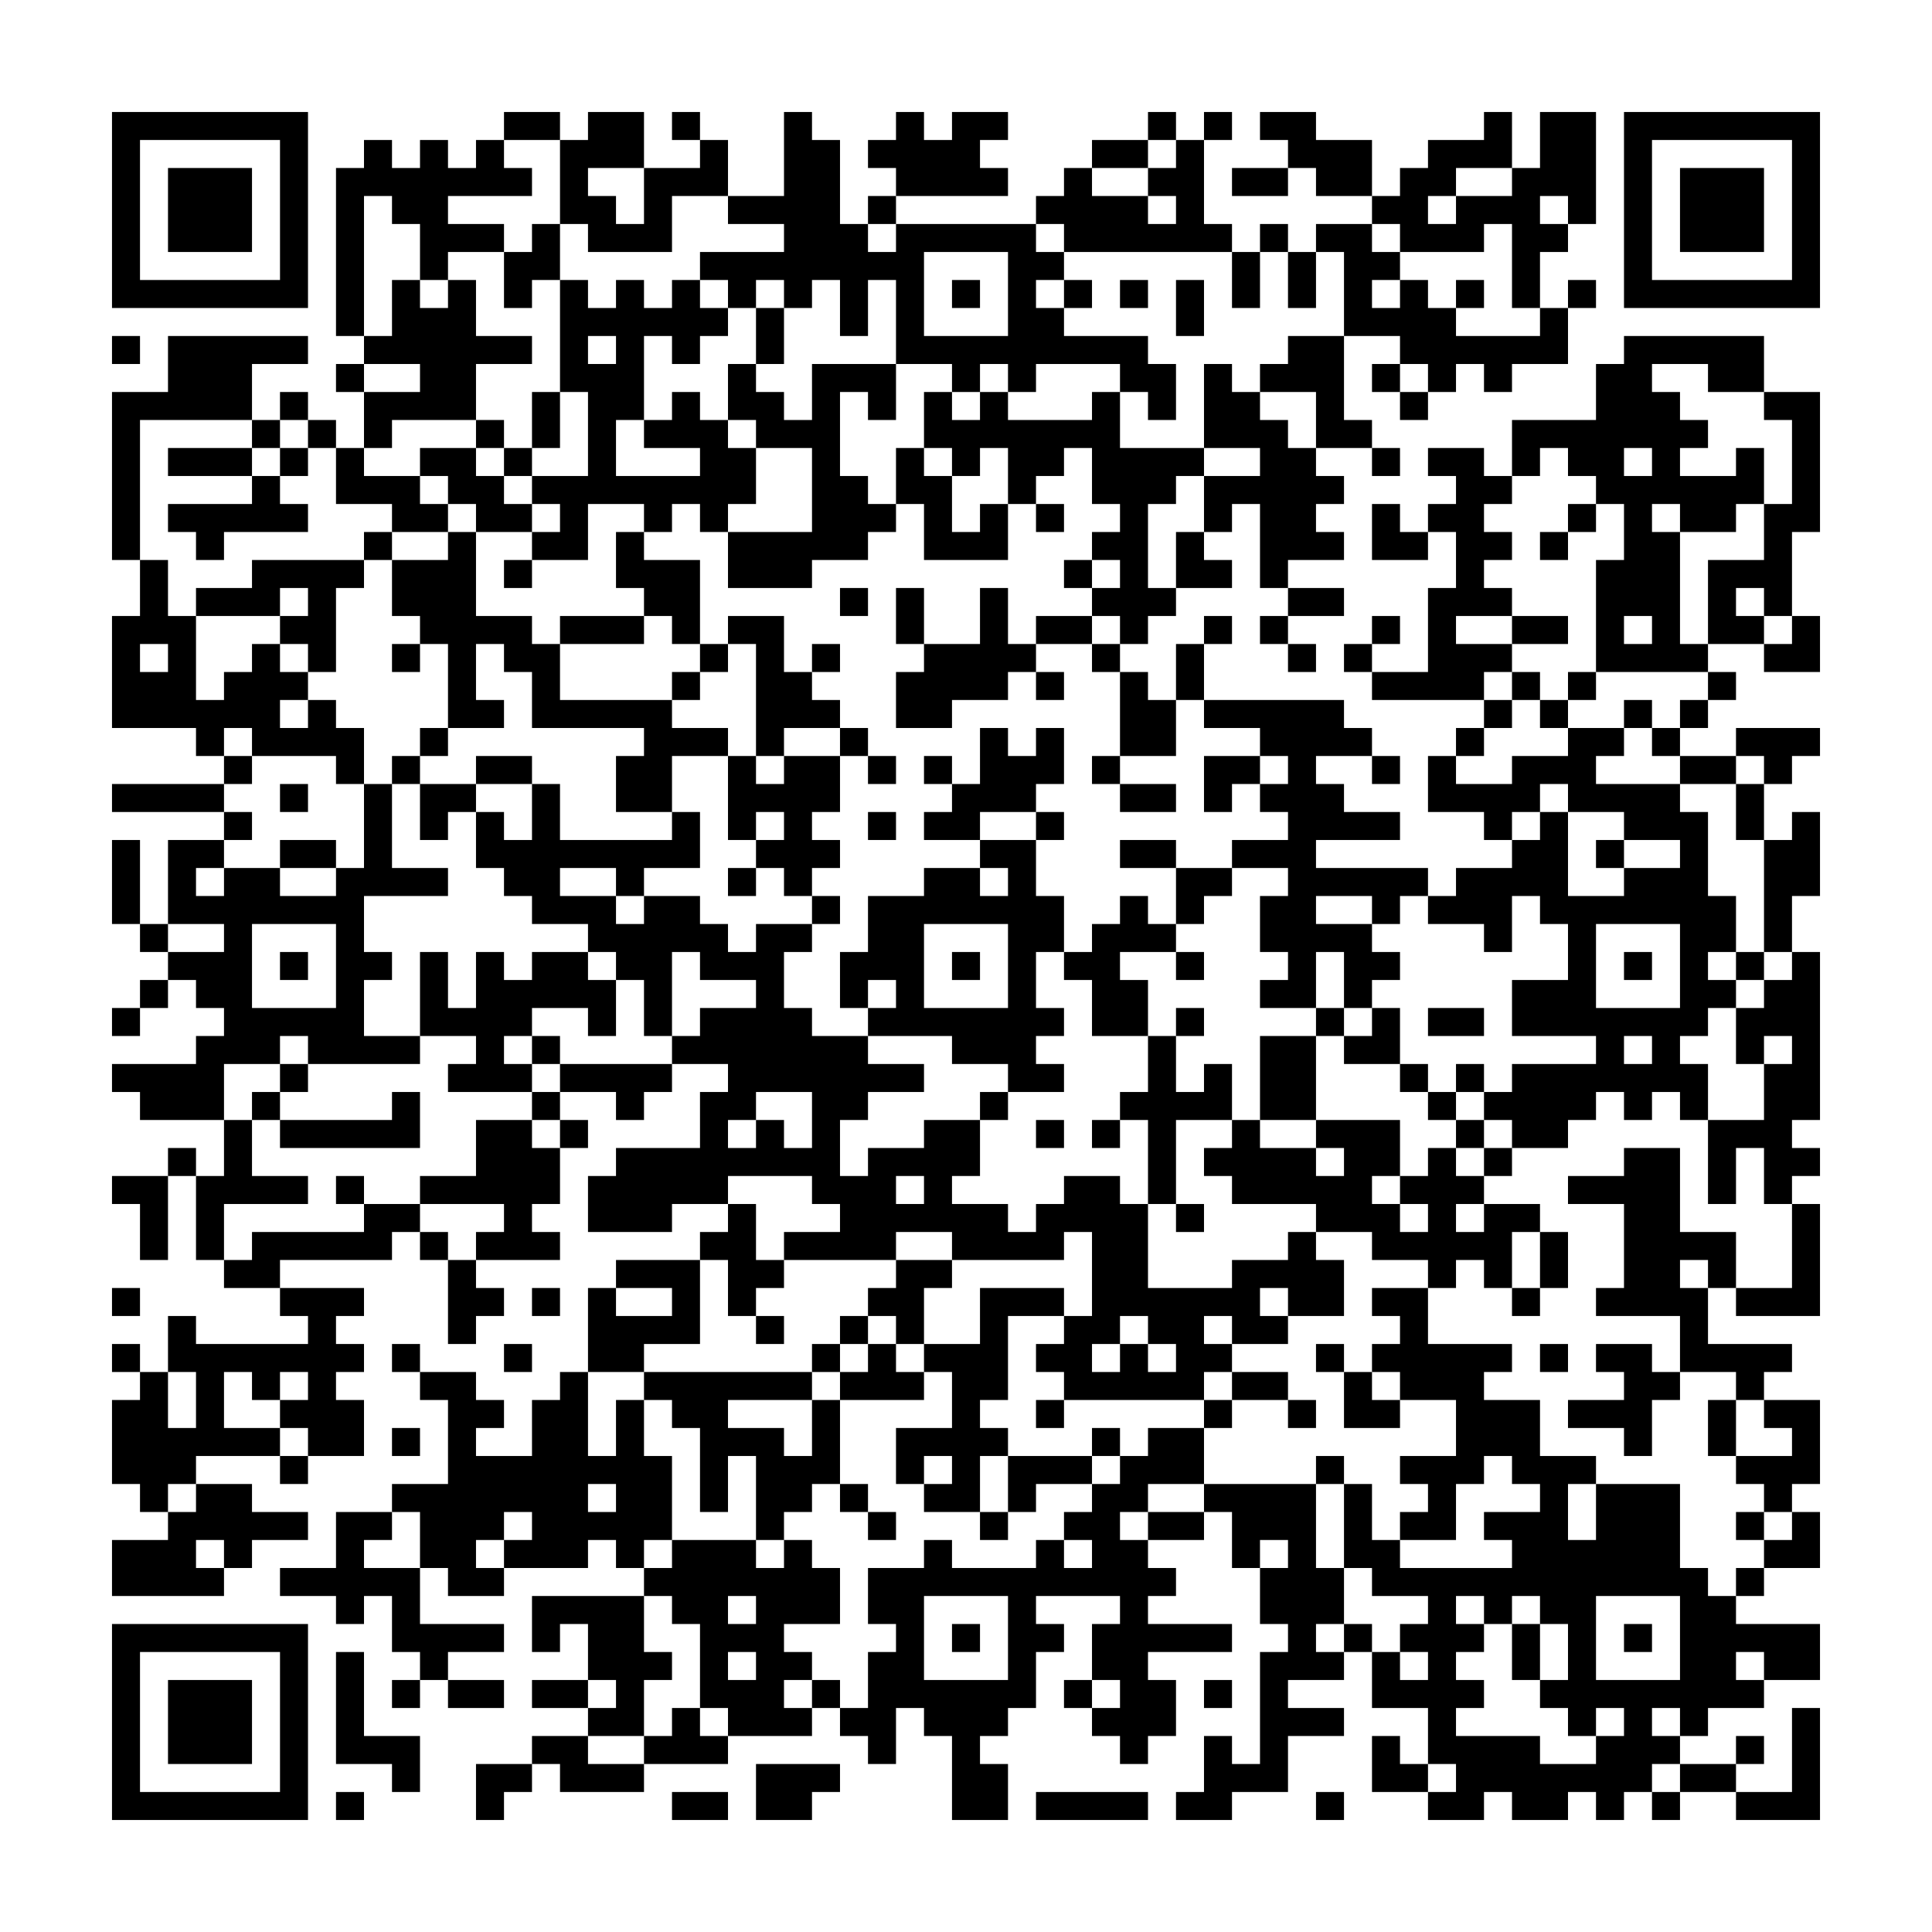
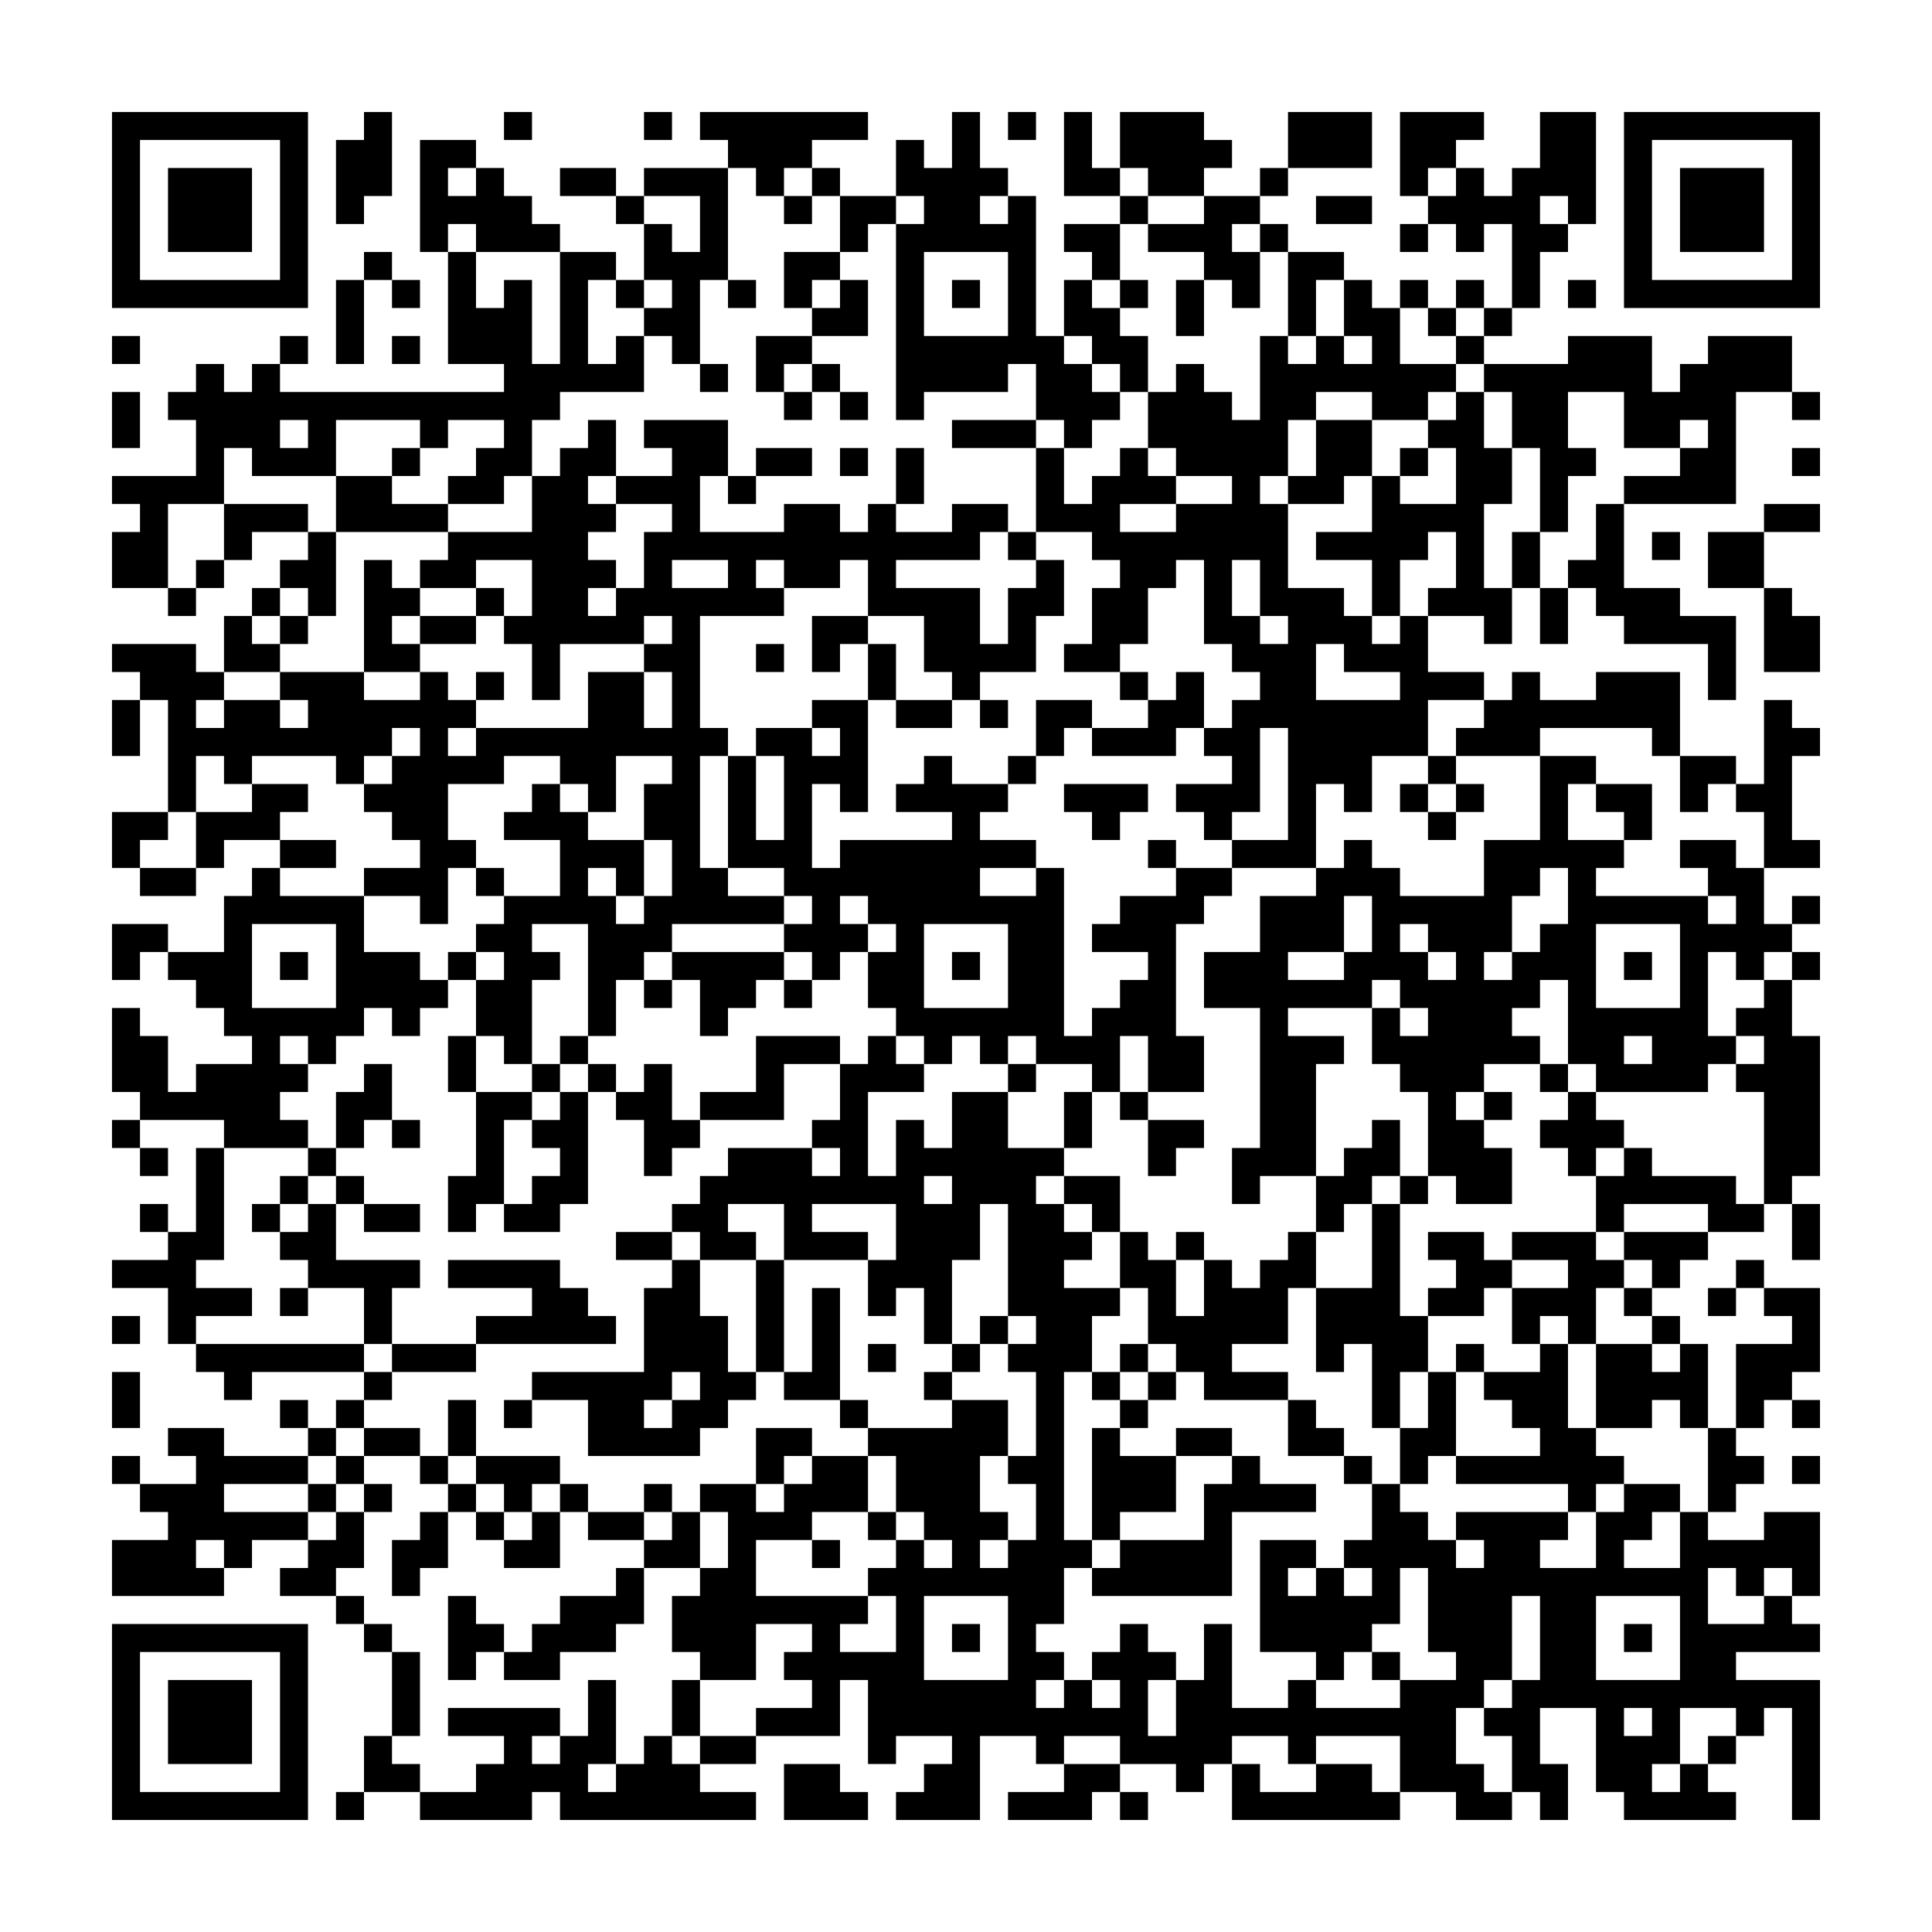
<svg xmlns="http://www.w3.org/2000/svg" viewBox="0 0 69 69">
-   <path d="M4 4h7v7h-7zM18 4h2v1h-2zM21 4h2v2h-2v1h1v1h1v-2h2v-1h1v2h-2v2h-3v-1h-1v-3h1zM24 4h1v1h-1zM28 4h1v1h1v3h1v1h1v-1h5v1h1v1h-1v1h1v1h3v1h1v2h-1v-1h-1v-1h-3v1h-1v-1h-1v1h-1v-1h-2v-3h-1v2h-1v-2h-1v1h-1v-1h-1v1h-1v-1h-1v-1h3v-1h-2v-1h2zM32 4h1v1h1v-1h2v1h-1v1h1v1h-4v-1h-1v-1h1zM41 4h1v1h-1zM43 4h1v1h-1zM45 4h2v1h2v2h-2v-1h-1v-1h-1zM53 4h1v2h-2v1h-1v1h1v-1h2v-1h1v-2h2v4h-1v-1h-1v1h1v1h-1v2h-1v-3h-1v1h-3v-1h-1v-1h1v-1h1v-1h2zM58 4h7v7h-7zM5 5v5h5v-5zM13 5h1v1h1v-1h1v1h1v-1h1v1h1v1h-3v1h2v1h-2v1h-1v-2h-1v-1h-1v5h-1v-6h1zM39 5h2v1h-2zM42 5h1v3h1v1h-6v-1h-1v-1h1v-1h1v1h2v1h1v-1h-1v-1h1zM59 5v5h5v-5zM6 6h3v3h-3zM44 6h2v1h-2zM60 6h3v3h-3zM31 7h1v1h-1zM19 8h1v2h-1v1h-1v-2h1zM45 8h1v1h-1zM47 8h2v1h1v1h-1v1h1v-1h1v1h1v1h3v-1h1v2h-2v1h-1v-1h-1v1h-1v-1h-1v-1h-2v-3h-1zM33 9v3h3v-3zM44 9h1v2h-1zM46 9h1v2h-1zM14 10h1v1h1v-1h1v2h2v1h-2v2h-3v1h-1v-2h2v-1h-2v-1h1zM20 10h1v1h1v-1h1v1h1v-1h1v1h1v1h-1v1h-1v-1h-1v3h-1v2h3v-1h-2v-1h1v-1h1v1h1v1h1v2h-1v1h-1v-1h-1v1h-1v-1h-2v2h-2v-1h1v-1h-1v-1h2v-3h-1zM34 10h1v1h-1zM38 10h1v1h-1zM40 10h1v1h-1zM42 10h1v2h-1zM52 10h1v1h-1zM56 10h1v1h-1zM27 11h1v2h-1zM4 12h1v1h-1zM6 12h5v1h-2v2h-4v5h-1v-6h2zM21 12v1h1v-1zM46 12h2v3h1v1h-2v-2h-2v-1h1zM58 12h5v2h-2v-1h-2v1h1v1h1v1h-1v1h2v-1h1v2h-1v1h-2v-1h-1v1h1v4h1v1h-4v-4h1v-2h-1v-1h-1v-1h-1v1h-1v-2h3v-2h1zM12 13h1v1h-1zM26 13h1v1h1v1h1v-2h3v2h-1v-1h-1v3h1v1h1v1h-1v1h-2v1h-3v-2h3v-3h-2v-1h-1zM43 13h1v1h1v1h1v1h1v1h1v1h-1v1h1v1h-2v1h-1v-3h-1v1h-1v-2h2v-1h-2zM49 13h1v1h-1zM10 14h1v1h-1zM19 14h1v2h-1zM33 14h1v1h1v-1h1v1h3v-1h1v2h3v1h-1v1h-1v3h1v1h-1v1h-1v-1h-1v-1h1v-1h-1v-1h1v-1h-1v-2h-1v1h-1v1h-1v-2h-1v1h-1v-1h-1zM50 14h1v1h-1zM63 14h2v5h-1v3h-1v-1h-1v1h1v1h-2v-3h2v-2h1v-3h-1zM9 15h1v1h-1zM11 15h1v1h-1zM17 15h1v1h-1zM6 16h3v1h-3zM10 16h1v1h-1zM12 16h1v1h2v1h1v1h-2v-1h-2zM15 16h2v1h1v1h1v1h-2v-1h-1v-1h-1zM18 16h1v1h-1zM32 16h1v1h1v2h1v-1h1v2h-3v-2h-1zM49 16h1v1h-1zM51 16h2v1h1v1h-1v1h1v1h-1v1h1v1h-2v1h2v1h-1v1h-4v-1h2v-3h1v-2h-1v-1h1v-1h-1zM58 16v1h1v-1zM9 17h1v1h1v1h-3v1h-1v-1h-1v-1h3zM37 18h1v1h-1zM49 18h1v1h1v1h-2zM56 18h1v1h-1zM13 19h1v1h-1zM16 19h1v3h2v1h1v2h4v1h2v1h-2v2h-2v-2h1v-1h-4v-2h-1v-1h-1v2h1v1h-2v-3h-1v-1h-1v-2h2zM22 19h1v1h2v3h-1v-1h-1v-1h-1zM42 19h1v1h1v1h-2zM55 19h1v1h-1zM5 20h1v2h1v3h1v-1h1v-1h1v1h1v1h-1v1h1v-1h1v1h1v2h-1v-1h-3v-1h-1v1h-1v-1h-3v-4h1zM9 20h4v1h-1v3h-1v-1h-1v-1h1v-1h-1v1h-3v-1h2zM18 20h1v1h-1zM38 20h1v1h-1zM30 21h1v1h-1zM32 21h1v2h-1zM35 21h1v2h1v1h-1v1h-2v1h-2v-2h1v-1h2zM46 21h2v1h-2zM20 22h3v1h-3zM26 22h2v2h1v1h1v1h-2v1h-1v-4h-1zM37 22h2v1h-2zM43 22h1v1h-1zM45 22h1v1h-1zM49 22h1v1h-1zM54 22h2v1h-2zM58 22v1h1v-1zM64 22h1v2h-2v-1h1zM5 23v1h1v-1zM14 23h1v1h-1zM25 23h1v1h-1zM29 23h1v1h-1zM39 23h1v1h-1zM42 23h1v2h-1zM46 23h1v1h-1zM48 23h1v1h-1zM24 24h1v1h-1zM37 24h1v1h-1zM40 24h1v1h1v2h-2zM54 24h1v1h-1zM56 24h1v1h-1zM61 24h1v1h-1zM43 25h5v1h1v1h-2v1h1v1h2v1h-3v1h4v1h-1v1h-1v-1h-2v1h2v1h1v1h-1v1h-1v-2h-1v2h-2v-1h1v-1h-1v-2h1v-1h-2v-1h2v-1h-1v-1h1v-1h-1v-1h-2zM53 25h1v1h-1zM55 25h1v1h-1zM58 25h1v1h-1zM60 25h1v1h-1zM15 26h1v1h-1zM30 26h1v1h-1zM35 26h1v1h1v-1h1v2h-1v1h-2v1h-2v-1h1v-1h1zM52 26h1v1h-1zM56 26h2v1h-1v1h3v1h1v3h1v2h-1v1h1v1h-1v1h-1v1h1v2h-1v-1h-1v1h-1v-1h-1v1h-1v1h-2v-1h-1v-1h1v-1h3v-1h-3v-2h2v-2h-1v-1h-1v2h-1v-1h-2v-1h1v-1h2v-1h1v-1h1v3h2v-1h2v-1h-2v-1h-2v-1h-1v1h-1v1h-1v-1h-2v-2h1v1h2v-1h2zM59 26h1v1h-1zM62 26h3v1h-1v1h-1v-1h-1zM8 27h1v1h-1zM14 27h1v1h-1zM17 27h2v1h-2zM26 27h1v1h1v-1h2v2h-1v1h1v1h-1v1h-1v-1h-1v-1h1v-1h-1v1h-1zM31 27h1v1h-1zM33 27h1v1h-1zM39 27h1v1h-1zM43 27h2v1h-1v1h-1zM49 27h1v1h-1zM60 27h2v1h-2zM4 28h4v1h-4zM10 28h1v1h-1zM13 28h1v3h2v1h-3v2h1v1h-1v2h2v1h-4v-1h-1v1h-2v2h-3v-1h-1v-1h3v-1h1v-1h-1v-1h-1v-1h2v-1h-2v-3h2v1h-1v1h1v-1h2v1h2v-1h1zM15 28h2v1h-1v1h-1zM19 28h1v2h4v-1h1v2h-2v1h-1v-1h-2v1h2v1h1v-1h2v1h1v1h1v-1h2v1h-1v2h1v1h2v1h2v1h-2v1h-1v2h1v-1h2v-1h2v2h-1v1h2v1h1v-1h1v-1h2v1h1v3h3v-1h2v-1h1v1h1v2h-2v-1h-1v1h1v1h-2v-1h-1v1h1v1h-1v1h-5v-1h-1v-1h1v-1h1v-3h-1v1h-4v-1h-2v1h-4v-1h2v-1h-1v-1h-3v1h-2v1h-3v-2h1v-1h3v-2h1v-1h-2v-1h1v-1h2v-1h-2v-1h-1v3h-1v-2h-1v-1h-1v-1h-2v-1h-1v-1h-1v-2h1v1h1zM40 28h2v1h-2zM62 28h1v2h-1zM8 29h1v1h-1zM31 29h1v1h-1zM37 29h1v1h-1zM64 29h1v3h-1v2h-1v-4h1zM4 30h1v3h-1zM10 30h2v1h-2zM35 30h2v2h1v2h-1v2h1v1h-1v1h1v1h-2v-1h-2v-1h-3v-1h1v-1h-1v1h-1v-2h1v-2h2v-1h2v1h1v-1h-1zM40 30h2v1h-2zM57 30h1v1h-1zM26 31h1v1h-1zM42 31h2v1h-1v1h-1zM29 32h1v1h-1zM40 32h1v1h1v1h-2v1h1v2h-2v-2h-1v-1h1v-1h1zM5 33h1v1h-1zM9 33v3h3v-3zM33 33v3h3v-3zM57 33v3h3v-3zM10 34h1v1h-1zM15 34h1v2h1v-2h1v1h1v-1h2v1h1v2h-1v-1h-2v1h-1v1h1v1h-3v-1h1v-1h-2zM34 34h1v1h-1zM42 34h1v1h-1zM58 34h1v1h-1zM62 34h1v1h-1zM64 34h1v6h-1v1h1v1h-1v1h-1v-2h-1v2h-1v-3h2v-2h1v-1h-1v1h-1v-2h1v-1h1zM5 35h1v1h-1zM4 36h1v1h-1zM42 36h1v1h-1zM47 36h1v1h-1zM49 36h1v2h-2v-1h1zM51 36h2v1h-2zM19 37h1v1h-1zM41 37h1v2h1v-1h1v2h-2v3h-1v-3h-1v-1h1zM45 37h2v3h-2zM58 37v1h1v-1zM10 38h1v1h-1zM20 38h4v1h-1v1h-1v-1h-2zM50 38h1v1h-1zM52 38h1v1h-1zM9 39h1v1h-1zM14 39h1v2h-5v-1h4zM19 39h1v1h-1zM27 39v1h-1v1h1v-1h1v1h1v-2zM35 39h1v1h-1zM51 39h1v1h-1zM8 40h1v2h2v1h-3v2h-1v-3h1zM17 40h2v1h1v2h-1v1h1v1h-3v-1h1v-1h-3v-1h2zM20 40h1v1h-1zM37 40h1v1h-1zM39 40h1v1h-1zM44 40h1v1h2v1h1v-1h-1v-1h3v2h-1v1h1v1h1v-1h-1v-1h1v-1h1v1h1v1h-1v1h1v-1h2v1h-1v2h-1v-1h-1v1h-1v-1h-2v-1h-2v-1h-3v-1h-1v-1h1zM52 40h1v1h-1zM6 41h1v1h-1zM53 41h1v1h-1zM58 41h2v3h2v2h-1v-1h-1v1h1v2h3v1h-1v1h-1v-1h-2v-2h-3v-1h1v-3h-2v-1h2zM4 42h2v3h-1v-2h-1zM12 42h1v1h-1zM32 42v1h1v-1zM13 43h2v1h-1v1h-4v1h-2v-1h1v-1h4zM26 43h1v2h1v1h-1v1h-1v-2h-1v-1h1zM42 43h1v1h-1zM64 43h1v4h-3v-1h2zM15 44h1v1h-1zM55 44h1v2h-1zM16 45h1v1h1v1h-1v1h-1zM22 45h3v3h-2v1h-2v-3h1v1h2v-1h-2zM32 45h2v1h-1v2h-1v-1h-1v-1h1zM4 46h1v1h-1zM10 46h3v1h-1v1h1v1h-1v1h1v2h-2v-1h-1v-1h1v-1h-1v1h-1v-1h-1v2h2v1h-3v1h-1v1h-1v-1h-1v-3h1v-1h1v2h1v-2h-1v-2h1v1h4v-1h-1zM19 46h1v1h-1zM35 46h3v1h-2v3h-1v1h1v1h-1v2h-2v-1h1v-1h-1v1h-1v-2h2v-2h-1v-1h2zM49 46h2v2h3v1h-1v1h2v2h2v1h-1v2h1v-2h3v3h1v1h1v1h3v2h-2v-1h-1v1h1v1h-2v1h-1v-1h-1v1h1v1h-1v1h-1v1h-1v-1h-1v1h-2v-1h-1v1h-2v-1h1v-1h-1v-2h-2v-2h1v1h1v-1h-1v-1h1v-1h-2v-1h-1v-3h1v2h1v1h4v-1h-1v-1h2v-1h-1v-1h-1v1h-1v2h-2v-1h1v-1h-1v-1h2v-2h-2v-1h-1v-1h1v-1h-1zM54 46h1v1h-1zM27 47h1v1h-1zM30 47h1v1h-1zM40 47v1h-1v1h1v-1h1v1h1v-1h-1v-1zM4 48h1v1h-1zM14 48h1v1h-1zM18 48h1v1h-1zM29 48h1v1h-1zM31 48h1v1h1v1h-3v-1h1zM47 48h1v1h-1zM55 48h1v1h-1zM57 48h2v1h1v1h-1v2h-1v-1h-2v-1h2v-1h-1zM15 49h2v1h1v1h-1v1h2v-2h1v-1h1v3h1v-2h1v2h1v3h-1v1h-1v-1h-1v1h-3v-1h1v-1h-1v1h-1v1h1v1h-2v-1h-1v-2h-1v-1h2v-3h-1zM23 49h6v1h-3v1h2v1h1v-2h1v3h-1v1h-1v1h-1v-3h-1v2h-1v-3h-1v-1h-1zM44 49h2v1h-2zM48 49h1v1h1v1h-2zM37 50h1v1h-1zM43 50h1v1h-1zM46 50h1v1h-1zM61 50h1v2h-1zM63 50h2v3h-1v1h-1v-1h-1v-1h2v-1h-1zM14 51h1v1h-1zM39 51h1v1h-1zM41 51h2v2h-2v1h-1v1h1v1h1v1h-1v1h3v1h-3v1h1v2h-1v1h-1v-1h-1v-1h1v-1h-1v-2h1v-1h-3v1h1v1h-1v2h-1v1h-1v1h1v2h-2v-3h-1v-1h-1v2h-1v-1h-1v-1h1v-2h1v-1h-1v-2h2v-1h1v1h3v-1h1v1h1v-1h-1v-1h1v-1h1v-1h1zM10 52h1v1h-1zM36 52h3v1h-2v1h-1zM47 52h1v1h-1zM7 53h2v1h2v1h-2v1h-1v-1h-1v1h1v1h-4v-2h2v-1h1zM21 53v1h1v-1zM30 53h1v1h-1zM43 53h4v3h1v2h-1v1h1v1h-2v1h2v1h-2v2h-2v1h-2v-1h1v-2h1v1h1v-4h1v-1h-1v-2h1v-1h-1v1h-1v-2h-1zM12 54h2v1h-1v1h2v2h3v1h-2v1h-1v-1h-1v-2h-1v1h-1v-1h-2v-1h2zM31 54h1v1h-1zM35 54h1v1h-1zM41 54h2v1h-2zM62 54h1v1h-1zM64 54h1v2h-2v-1h1zM24 55h3v1h1v-1h1v1h1v2h-2v1h1v1h-1v1h1v1h-3v-1h-1v-3h-1v-1h-1v-1h1zM62 56h1v1h-1zM19 57h4v2h1v1h-1v2h-2v-1h1v-1h-1v-2h-1v1h-1zM26 57v1h1v-1zM33 57v3h3v-3zM52 57v1h1v1h-1v1h1v1h-1v1h3v1h2v-1h1v-1h-1v1h-1v-1h-1v-1h1v-2h-1v-1h-1v1h-1v-1zM57 57v3h3v-3zM4 58h7v7h-7zM34 58h1v1h-1zM48 58h1v1h-1zM54 58h1v2h-1zM58 58h1v1h-1zM5 59v5h5v-5zM12 59h1v3h2v2h-1v-1h-2zM26 59v1h1v-1zM6 60h3v3h-3zM14 60h1v1h-1zM16 60h2v1h-2zM19 60h2v1h-2zM29 60h1v1h-1zM38 60h1v1h-1zM43 60h1v1h-1zM24 61h1v1h1v1h-3v-1h1zM64 61h1v4h-3v-1h2zM19 62h2v1h2v1h-3v-1h-1zM49 62h1v1h1v1h-2zM62 62h1v1h-1zM17 63h2v1h-1v1h-1zM27 63h3v1h-1v1h-2zM60 63h2v1h-2zM12 64h1v1h-1zM24 64h2v1h-2zM37 64h4v1h-4zM47 64h1v1h-1zM59 64h1v1h-1z" />
+   <path d="M4 4h7v7h-7zM13 4h1v3h-1v1h-1v-3h1zM18 4h1v1h-1zM23 4h1v1h-1zM25 4h6v1h-2v1h-1v1h-1v-1h-1v-1h-1zM34 4h1v2h1v1h-1v1h1v-1h1v5h1v1h1v1h1v1h-1v1h-1v-1h-1v-2h-1v1h-3v1h-1v-7h1v-1h-1v-2h1v1h1zM36 4h1v1h-1zM38 4h1v2h1v1h-2zM40 4h3v1h1v1h-1v1h-2v-1h-1zM46 4h3v2h-3zM50 4h3v1h-1v1h-1v1h-1zM55 4h2v4h-1v-1h-1v1h1v1h-1v2h-1v-3h-1v1h-1v-1h-1v-1h1v-1h1v1h1v-1h1zM58 4h7v7h-7zM5 5v5h5v-5zM15 5h2v1h-1v1h1v-1h1v1h1v1h1v1h-3v-1h-1v1h-1zM59 5v5h5v-5zM6 6h3v3h-3zM20 6h2v1h-2zM23 6h3v4h-1v3h-1v-1h-1v-1h1v-1h-1v-2h1v1h1v-2h-2zM29 6h1v1h-1zM45 6h1v1h-1zM60 6h3v3h-3zM22 7h1v1h-1zM28 7h1v1h-1zM30 7h2v1h-1v1h-1zM40 7h1v1h-1zM43 7h2v1h-1v1h1v2h-1v-1h-1v-1h-2v-1h2zM47 7h2v1h-2zM38 8h2v2h-1v-1h-1zM45 8h1v1h-1zM50 8h1v1h-1zM13 9h1v1h-1zM16 9h1v2h1v-1h1v3h1v-4h2v1h-1v3h1v-1h1v2h-3v1h-1v2h-1v1h-2v-1h1v-1h1v-1h-2v1h-1v-1h-3v2h-3v-1h-1v2h-2v3h-2v-2h1v-1h-1v-1h3v-2h-1v-1h1v-1h1v1h1v-1h1v1h8v-1h-2zM28 9h2v1h-1v1h-1zM33 9v3h3v-3zM46 9h2v1h-1v2h-1zM12 10h1v3h-1zM14 10h1v1h-1zM22 10h1v1h-1zM26 10h1v1h-1zM30 10h1v2h-2v-1h1zM34 10h1v1h-1zM38 10h1v1h1v1h1v2h-1v-1h-1v-1h-1zM40 10h1v1h-1zM42 10h1v2h-1zM48 10h1v1h1v2h2v1h-1v1h-2v-1h-2v1h-1v2h-1v1h1v3h2v1h1v1h1v-1h1v2h2v1h-2v2h-2v2h-1v-1h-1v3h-3v-1h2v-4h-1v3h-1v1h-1v-1h-1v-1h2v-1h-1v-1h1v-1h1v-1h-1v-1h-1v-3h-1v1h-1v2h-1v1h-2v-1h1v-2h1v-1h-1v-1h-2v-3h1v2h1v-1h1v-1h1v1h1v1h-2v1h2v-1h2v-1h-2v-1h-1v-2h1v-1h1v1h1v1h1v-3h1v1h1v-1h1v1h1v-1h-1zM50 10h1v1h-1zM52 10h1v1h-1zM56 10h1v1h-1zM51 11h1v1h-1zM53 11h1v1h-1zM4 12h1v1h-1zM10 12h1v1h-1zM14 12h1v1h-1zM27 12h2v1h-1v1h-1zM52 12h1v1h-1zM56 12h3v2h1v-1h1v-1h3v2h-2v4h-4v-1h2v-1h1v-1h-1v1h-2v-2h-2v2h1v1h-1v2h-1v-3h-1v-2h-1v-1h3zM25 13h1v1h-1zM29 13h1v1h-1zM4 14h1v2h-1zM28 14h1v1h-1zM30 14h1v1h-1zM52 14h1v2h1v2h-1v3h1v2h-1v-1h-2v-1h1v-2h-1v1h-1v2h-1v-2h-2v-1h2v-2h1v1h2v-2h-1v-1h1zM64 14h1v1h-1zM10 15v1h1v-1zM21 15h1v2h-1v1h1v1h-1v1h1v1h-1v1h1v-1h1v-2h1v-1h-2v-1h2v-1h-1v-1h3v2h-1v2h3v-1h2v1h1v-1h1v1h2v-1h2v1h-1v1h-3v1h3v2h1v-2h1v-1h1v2h-1v2h-2v1h-1v-1h-1v-2h-2v-2h-1v1h-2v-1h-1v1h1v1h-3v4h1v1h-1v4h1v1h2v1h-4v1h-1v1h-1v2h-1v-4h-2v1h1v1h-1v3h-1v-1h-1v-2h1v-1h-1v-1h1v-1h2v-2h-2v-1h1v-1h1v1h1v1h2v2h-1v-1h-1v1h1v1h1v-1h1v-2h-1v-2h1v-1h-2v2h-1v-1h-1v-1h-2v1h-2v2h1v1h-1v2h-1v-1h-2v-1h2v-1h-1v-1h-1v-1h1v-1h1v-1h-1v1h-1v1h-1v-1h-3v1h-1v-1h-1v2h-1v-4h-1v-1h-1v-1h3v1h1v1h-1v1h1v-1h2v1h1v-1h-1v-1h3v1h2v-1h1v1h1v1h-1v1h1v-1h4v-2h2v2h1v-2h-1v-1h1v-1h-1v1h-3v2h-1v-2h-1v-1h1v-2h-2v1h-2v-1h1v-1h3v-2h1v-1h1zM34 15h3v1h-3zM47 15h2v2h-1v1h-2v-1h1zM14 16h1v1h-1zM27 16h2v1h-2zM30 16h1v1h-1zM32 16h1v2h-1zM50 16h1v1h-1zM64 16h1v1h-1zM12 17h2v1h2v1h-4zM26 17h1v1h-1zM8 18h3v1h-2v1h-1zM57 18h1v3h2v1h2v3h-1v-2h-3v-1h-1v-1h-1v-1h1zM63 18h2v1h-2zM11 19h1v3h-1v-1h-1v-1h1zM36 19h1v1h-1zM54 19h1v2h-1zM59 19h1v1h-1zM61 19h2v2h-2zM7 20h1v1h-1zM13 20h1v1h1v1h-1v1h1v1h-2zM24 20v1h2v-1zM44 20v2h1v1h1v-1h-1v-2zM6 21h1v1h-1zM9 21h1v1h-1zM17 21h1v1h-1zM55 21h1v2h-1zM63 21h1v1h1v2h-2zM8 22h1v1h1v1h-2zM10 22h1v1h-1zM15 22h2v1h-2zM29 22h2v1h-1v1h-1zM27 23h1v1h-1zM31 23h1v2h-1zM47 23v2h3v-1h-2v-1zM17 24h1v1h-1zM40 24h1v1h-1zM42 24h1v2h-1v1h-3v-1h2v-1h1zM54 24h1v1h2v-1h3v3h-1v-1h-4v1h-3v-1h1v-1h1zM4 25h1v2h-1zM29 25h2v4h-1v-1h-1v3h1v-1h4v-1h-2v-1h1v-1h1v1h2v1h-1v1h2v1h-2v1h2v-1h1v6h1v-1h1v-1h1v-1h-2v-1h1v-1h2v-1h2v1h-1v1h-1v4h1v2h-2v-2h-1v2h-1v-1h-2v-1h-1v1h-1v-1h-1v1h-1v-1h-1v-1h-1v-2h1v-1h-1v-1h-1v1h1v1h-1v1h-1v-1h-1v-1h1v-1h-1v-1h-2v-4h1v3h1v-3h-1v-1h2v1h1v-1h-1zM32 25h2v1h-2zM35 25h1v1h-1zM37 25h2v1h-1v1h-1zM63 25h1v1h1v1h-1v3h1v1h-2v-2h-1v-1h1zM36 27h1v1h-1zM51 27h1v1h-1zM55 27h2v1h-1v2h2v1h-1v1h4v1h1v-1h-1v-1h-1v-1h2v1h1v2h1v1h-1v1h-1v-1h-1v3h1v1h-1v1h-4v-1h-1v-3h-1v1h-1v1h1v1h-2v1h-1v1h1v1h1v2h-2v-1h-1v-3h-1v-1h-1v-2h1v1h1v-1h-1v-1h-1v1h-3v1h2v1h-1v4h-2v1h-1v-2h1v-5h-2v-2h2v-2h2v-1h1v-1h1v1h1v1h3v-2h2zM60 27h2v1h-1v1h-1zM9 28h2v1h-1v1h-2v1h-1v-2h2zM38 28h3v1h-1v1h-1v-1h-1zM50 28h1v1h-1zM52 28h1v1h-1zM57 28h2v2h-1v-1h-1zM4 29h2v1h-1v1h-1zM51 29h1v1h-1zM10 30h2v1h-2zM41 30h1v1h-1zM5 31h2v1h-2zM9 31h1v1h3v2h2v1h1v1h-1v1h-1v-1h-1v1h-1v1h-1v-1h-1v1h1v1h-1v1h1v1h-3v-1h-3v-1h-1v-3h1v1h1v2h1v-1h2v-1h-1v-1h-1v-1h-1v-1h2v-2h1zM17 31h1v1h-1zM55 31v1h-1v2h-1v1h1v-1h1v-1h1v-2zM48 32v2h-2v1h2v-1h1v-2zM64 32h1v1h-1zM4 33h2v1h-1v1h-1zM9 33v3h3v-3zM33 33v3h3v-3zM50 33v1h1v1h1v-1h-1v-1zM57 33v3h3v-3zM10 34h1v1h-1zM16 34h1v1h-1zM24 34h4v1h-1v1h-1v1h-1v-2h-1zM34 34h1v1h-1zM58 34h1v1h-1zM64 34h1v1h-1zM23 35h1v1h-1zM28 35h1v1h-1zM63 35h1v2h1v5h-1v1h-1v-4h-1v-1h1v-1h-1v-1h1zM16 37h1v2h-1zM20 37h1v1h-1zM27 37h3v1h-2v2h-3v-1h2zM31 37h1v1h1v1h-2v3h1v-2h1v1h1v-2h2v2h2v1h-1v1h1v1h1v1h-1v1h2v1h-1v2h-1v6h1v1h-1v2h-1v1h1v1h-1v1h1v-1h1v1h1v-1h-1v-1h1v-1h1v1h1v1h-1v2h1v-2h1v-2h1v3h2v-1h1v1h3v-1h2v-1h-1v-3h-1v2h-1v1h-1v1h-1v-1h-2v-4h2v1h-1v1h1v-1h1v1h1v-1h-1v-1h1v-2h1v1h1v1h1v1h1v-1h-1v-1h4v1h-1v1h2v-2h1v-1h2v1h-1v1h-1v1h2v-2h1v1h2v-1h2v3h-1v-1h-1v1h-1v-1h-1v2h2v-1h1v1h1v1h-3v1h3v5h-1v-4h-1v1h-1v-1h-2v2h-1v1h1v-1h1v1h1v1h-4v-1h-1v-3h-2v2h1v2h-1v-1h-1v-2h-1v-1h1v-1h1v-3h-1v3h-1v1h-1v2h1v1h1v1h-2v-1h-2v-2h-3v1h-1v-1h-2v1h-1v1h-1v-1h-2v-1h-2v1h-1v-1h-2v3h-3v-1h1v-1h1v-1h-2v1h-1v-3h-1v2h-3v-1h2v-1h-1v-1h1v-1h-2v2h-2v-1h-1v-2h1v-1h1v-2h-1v-1h2v1h1v-1h1v-1h2v2h-2v1h-2v2h4v1h-1v1h2v-2h-1v-1h1v-1h1v1h1v-1h-1v-1h-1v-2h-1v-1h3v-1h2v2h-1v2h1v1h-1v1h1v-1h1v-2h-1v-1h1v-3h-1v-1h1v-1h-1v-4h-1v2h-1v3h-1v-2h-1v1h-1v-2h1v-2h-3v1h2v1h-3v-2h-2v1h1v1h-2v-1h-1v-1h1v-1h1v-1h3v1h1v-1h-1v-1h1v-2h1zM58 37v1h1v-1zM13 38h1v2h-1v1h-1v-2h1zM19 38h1v1h-1zM21 38h1v1h-1zM23 38h1v2h1v1h-1v1h-1v-2h-1v-1h1zM36 38h1v1h-1zM55 38h1v1h-1zM17 39h2v1h-1v3h-1v1h-1v-2h1zM20 39h1v4h-1v1h-2v-1h1v-1h1v-1h-1v-1h1zM38 39h1v2h-1zM40 39h1v1h-1zM53 39h1v1h-1zM56 39h1v1h1v1h-1v1h-1v-1h-1v-1h1zM4 40h1v1h-1zM14 40h1v1h-1zM41 40h2v1h-1v1h-1zM49 40h1v2h-1v1h-1v1h-1v-2h1v-1h1zM5 41h1v1h-1zM7 41h1v4h-1v1h2v1h-2v1h-1v-2h-2v-1h2v-1h1zM11 41h1v1h-1zM58 41h1v1h3v1h1v1h-2v-1h-3v1h-1v-2h1zM10 42h1v1h-1zM12 42h1v1h-1zM33 42v1h1v-1zM38 42h2v2h-1v-1h-1zM50 42h1v1h-1zM5 43h1v1h-1zM9 43h1v1h-1zM11 43h1v2h3v1h-1v2h-1v-2h-2v-1h-1v-1h1zM13 43h2v1h-2zM49 43h1v4h1v2h-1v2h-1v-3h-1v1h-1v-3h2zM64 43h1v2h-1zM22 44h2v1h-2zM40 44h1v1h1v2h1v-2h1v1h1v-1h1v-1h1v2h-1v2h-2v1h2v1h-3v-1h-1v-1h-1v-2h-1zM42 44h1v1h-1zM51 44h2v1h1v1h-1v1h-2v-1h1v-1h-1zM54 44h3v1h1v1h-1v2h-1v-1h-1v1h-1v-2h2v-1h-2zM58 44h3v1h-1v1h-1v-1h-1zM16 45h4v1h1v1h1v1h-5v-1h2v-1h-3zM24 45h1v2h1v2h1v1h-1v1h-1v1h-4v-2h-2v-1h4v-3h1zM27 45h1v4h-1zM62 45h1v1h-1zM10 46h1v1h-1zM29 46h1v4h-2v-1h1zM58 46h1v1h-1zM61 46h1v1h-1zM63 46h2v3h-1v1h-1v1h-1v-3h2v-1h-1zM4 47h1v1h-1zM35 47h1v1h-1zM59 47h1v1h-1zM7 48h6v1h-4v1h-1v-1h-1zM14 48h3v1h-3zM31 48h1v1h-1zM34 48h1v1h-1zM40 48h1v1h-1zM52 48h1v1h-1zM55 48h1v3h1v1h1v1h-1v1h-1v-1h-4v-1h3v-1h-1v-1h-1v-1h2zM57 48h2v1h1v-1h1v3h-1v-1h-1v1h-2zM4 49h1v2h-1zM13 49h1v1h-1zM24 49v1h-1v1h1v-1h1v-1zM33 49h1v1h-1zM39 49h1v1h-1zM41 49h1v1h-1zM51 49h1v3h-1v1h-1v-2h1zM10 50h1v1h-1zM12 50h1v1h-1zM16 50h1v2h-1zM18 50h1v1h-1zM30 50h1v1h-1zM40 50h1v1h-1zM46 50h1v1h1v1h-2zM64 50h1v1h-1zM6 51h2v1h3v1h-3v1h3v1h-2v1h-1v-1h-1v1h1v1h-4v-2h2v-1h-1v-1h2v-1h-1zM11 51h1v1h-1zM13 51h2v1h-2zM27 51h2v1h-1v1h-1zM39 51h1v1h2v2h-2v1h-1zM42 51h2v1h-2zM61 51h1v1h1v1h-1v1h-1zM4 52h1v1h-1zM12 52h1v1h-1zM15 52h1v1h-1zM17 52h3v1h-1v1h-1v-1h-1zM44 52h1v1h2v1h-3v3h-5v-1h1v-1h3v-2h1zM48 52h1v1h-1zM64 52h1v1h-1zM11 53h1v1h-1zM13 53h1v1h-1zM16 53h1v1h-1zM20 53h1v1h-1zM23 53h1v1h-1zM12 54h1v2h-1v1h-2v-1h1v-1h1zM15 54h1v2h-1v1h-1v-2h1zM17 54h1v1h-1zM19 54h1v2h-2v-1h1zM21 54h2v1h-2zM24 54h1v2h-2v-1h1zM31 54h1v1h-1zM29 55h1v1h-1zM22 56h1v2h-1v1h-2v1h-2v-1h1v-1h1v-1h2zM12 57h1v1h-1zM16 57h1v1h1v1h-1v1h-1zM33 57v3h3v-3zM57 57v3h3v-3zM4 58h7v7h-7zM13 58h1v1h-1zM34 58h1v1h-1zM58 58h1v1h-1zM5 59v5h5v-5zM14 59h1v3h-1zM49 59h1v1h-1zM6 60h3v3h-3zM21 60h1v3h-1v1h1v-1h1v-1h1v1h1v1h2v1h-7v-1h-1v1h-4v-1h2v-1h1v-1h-2v-1h4v1h-1v1h1v-1h1zM24 60h1v2h-1zM58 61v1h1v-1zM13 62h1v1h1v1h-2zM25 62h2v1h-2zM61 62h1v1h-1zM28 63h2v1h1v1h-3zM38 63h2v1h-1v1h-3v-1h2zM44 63h1v1h2v-1h2v1h1v1h-6zM12 64h1v1h-1zM40 64h1v1h-1z" />
</svg>
